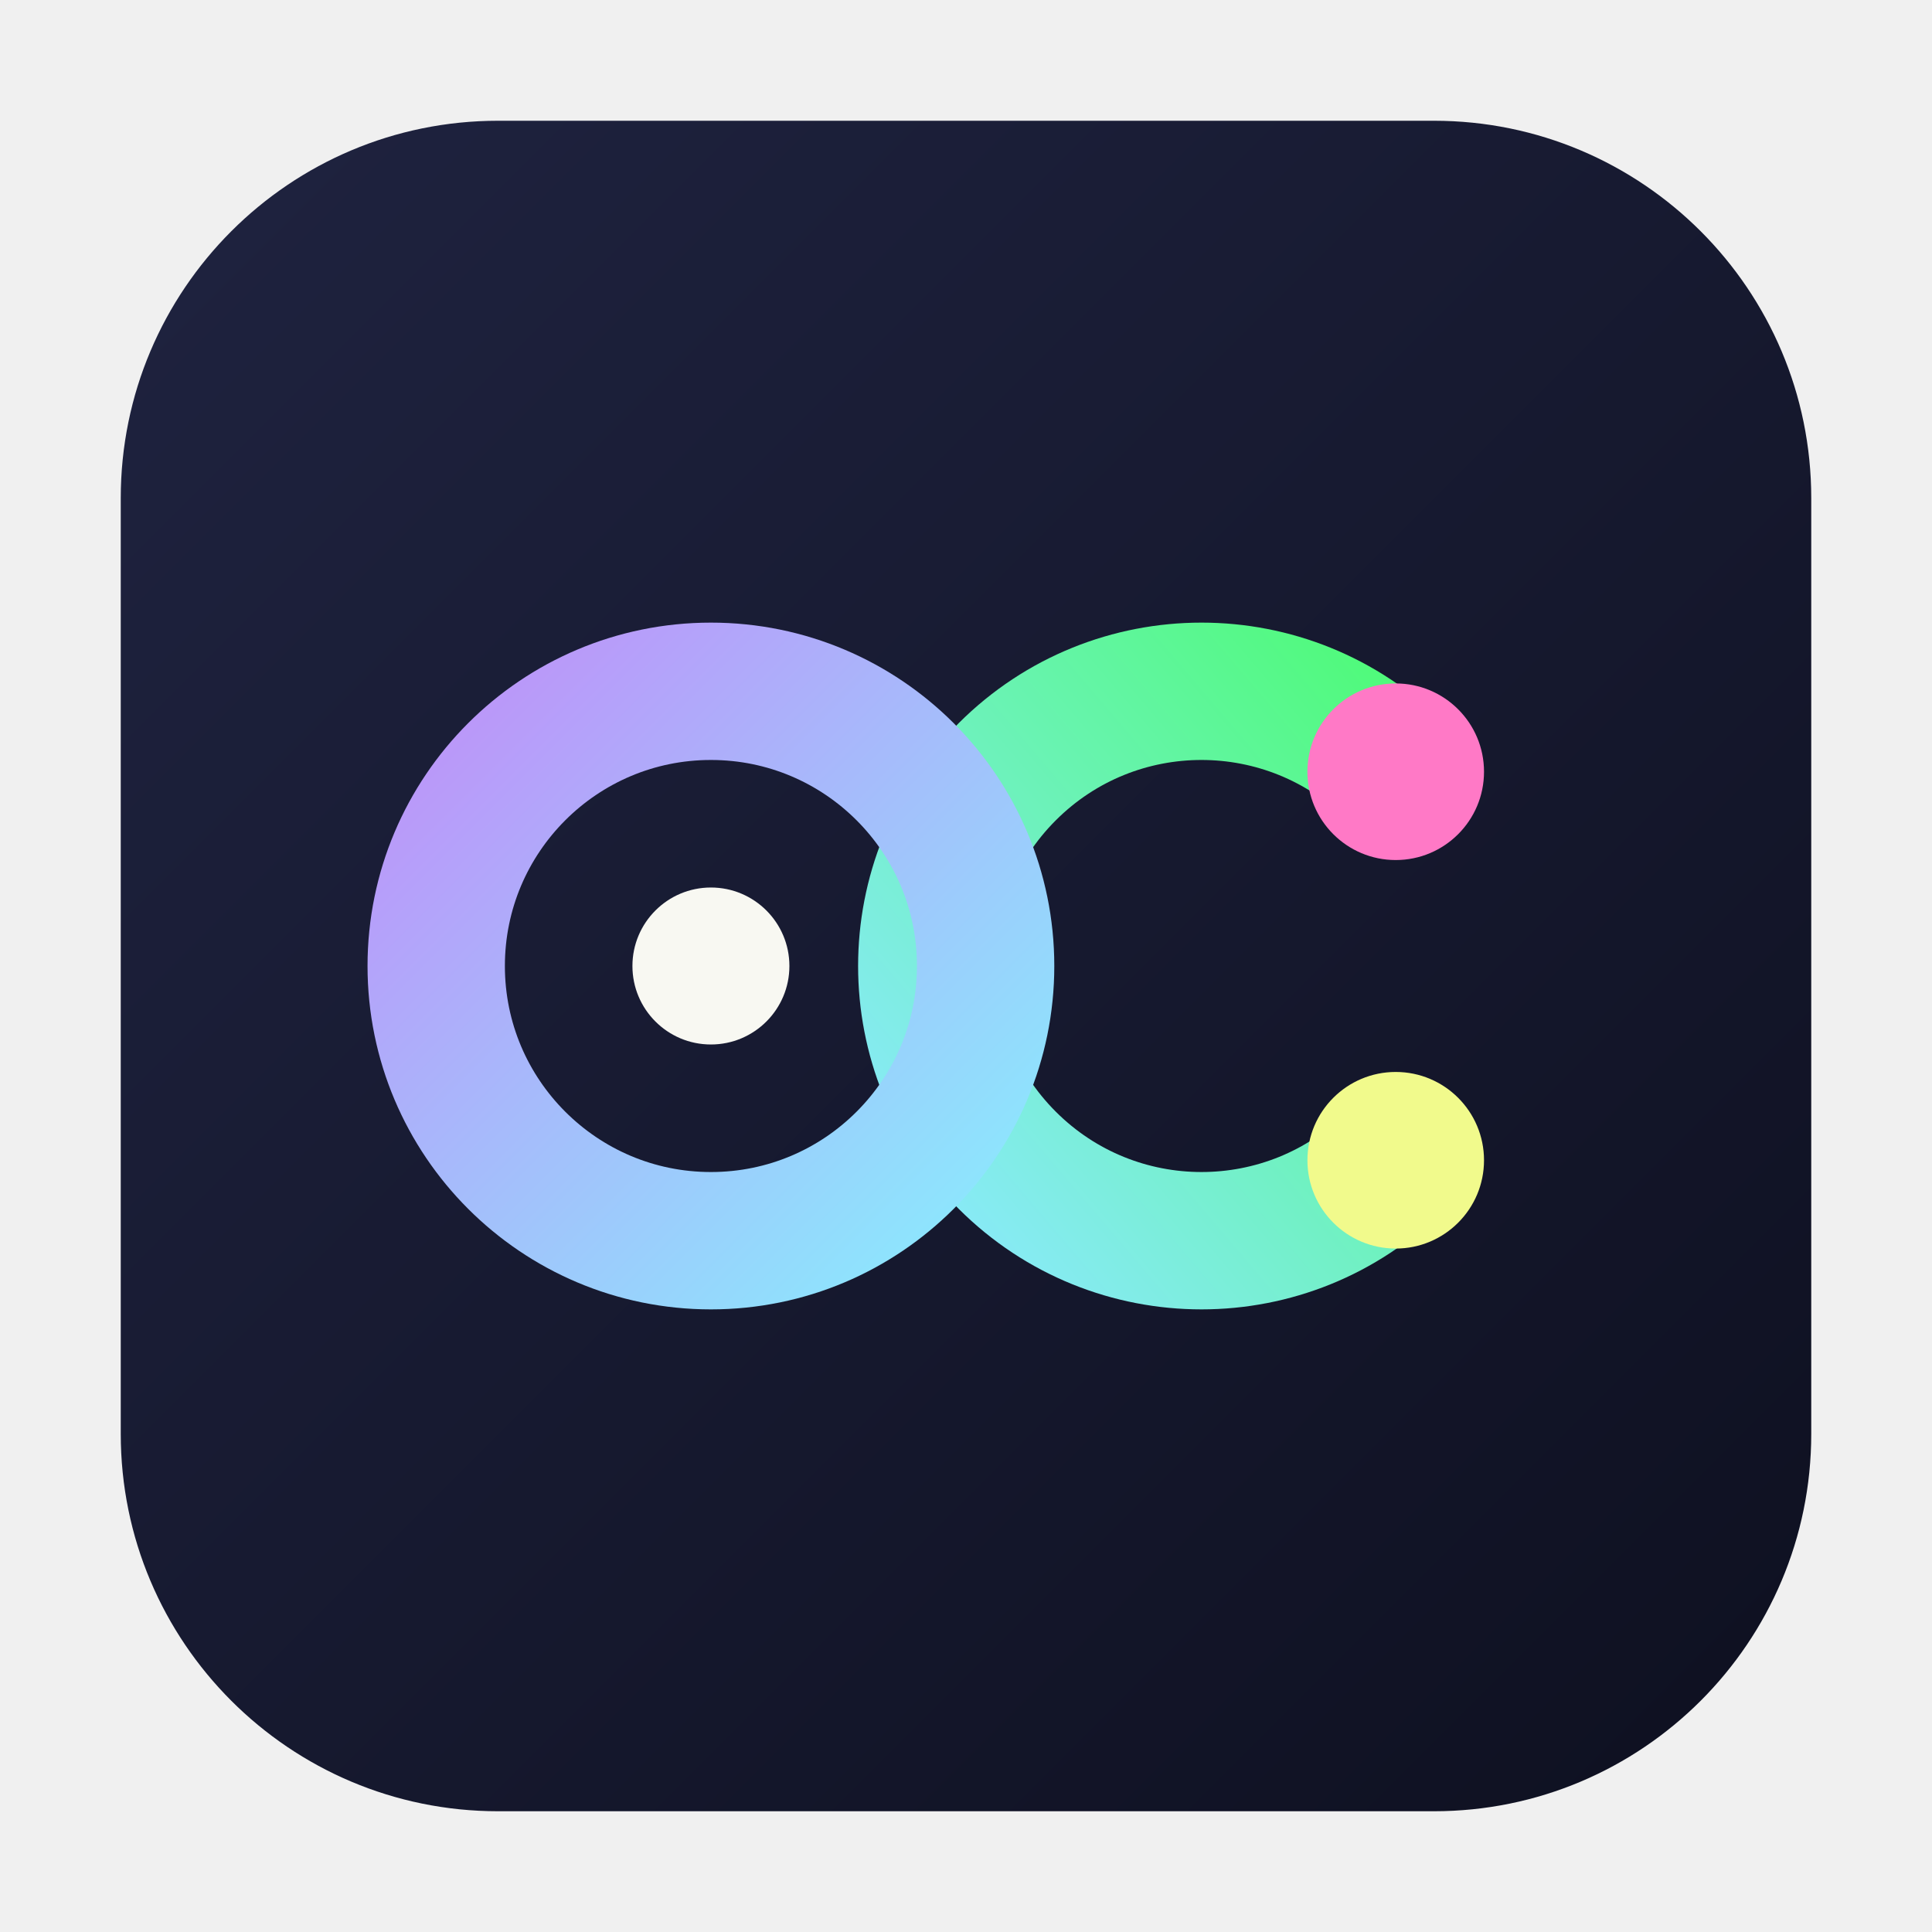
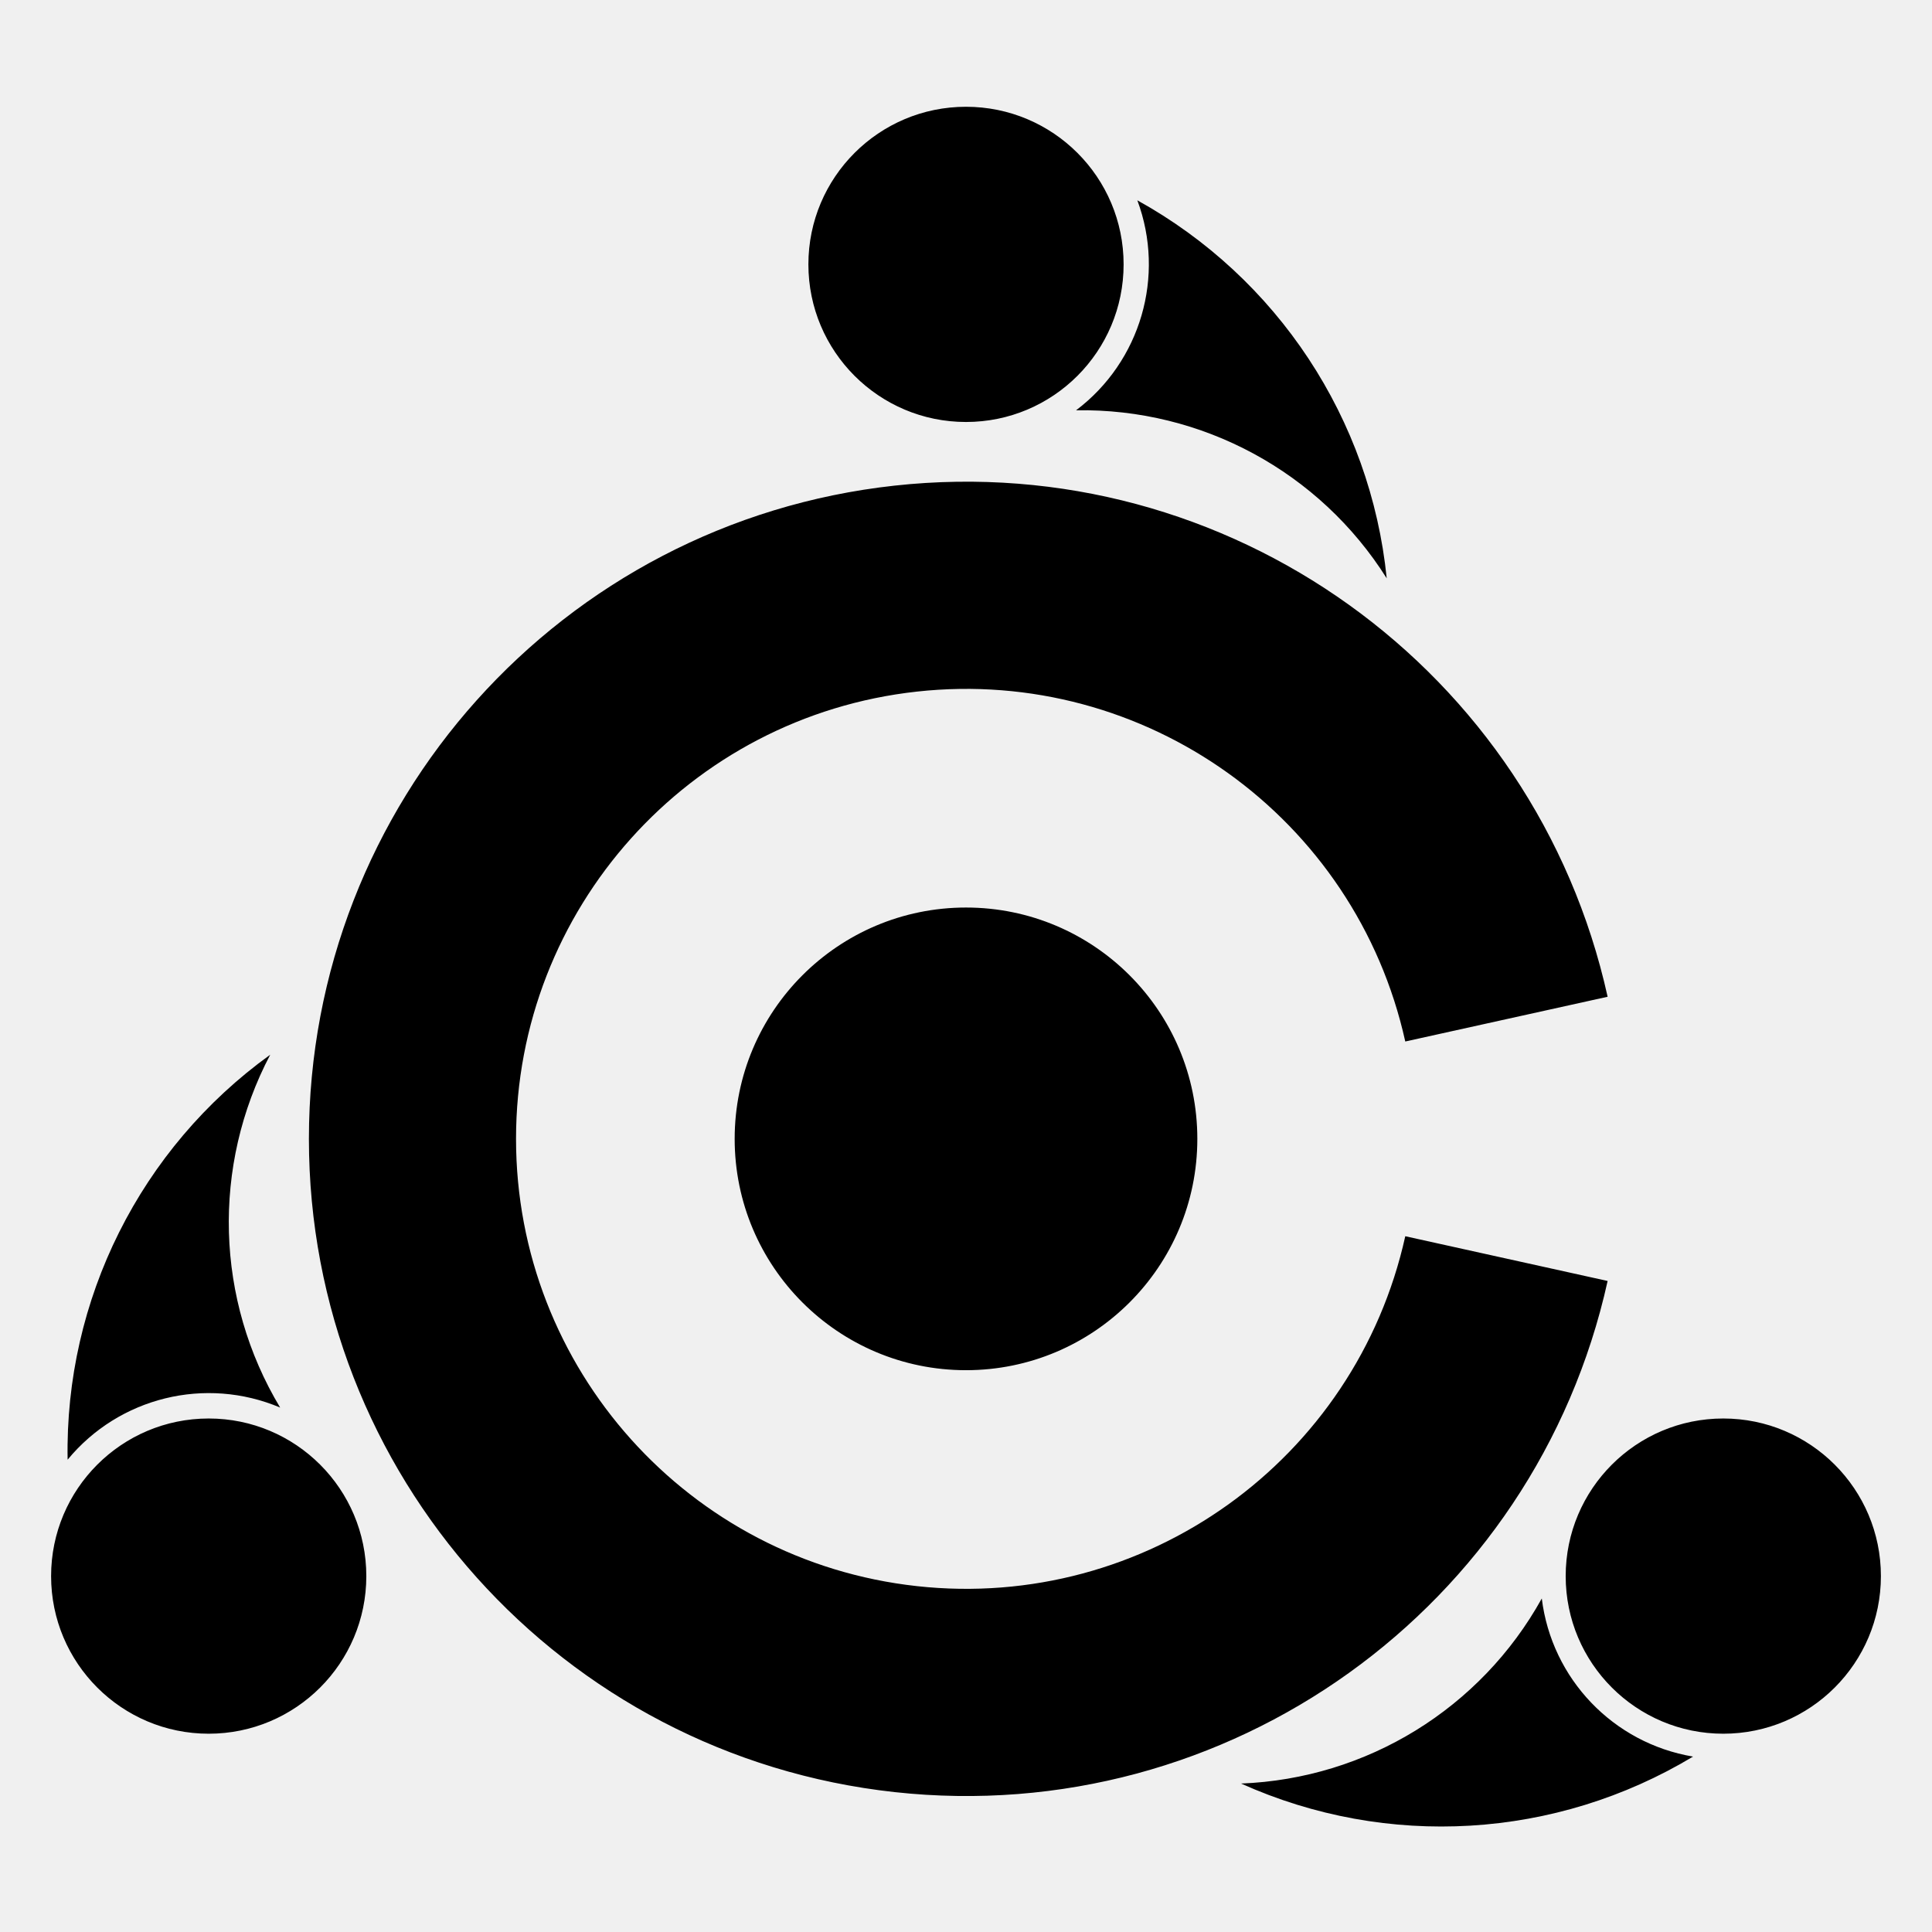
- <svg xmlns="http://www.w3.org/2000/svg" viewBox="0 0 1024 1024" width="1024" height="1024">
-   <defs>
-     <linearGradient id="bg" x1="0" y1="0" x2="1" y2="1">
-       <stop offset="0" stop-color="#1f2340" />
-       <stop offset="1" stop-color="#0e1020" />
-     </linearGradient>
-     <linearGradient id="o" x1="0" y1="0" x2="1" y2="1">
-       <stop offset="0" stop-color="#bd93f9" />
-       <stop offset="1" stop-color="#8be9fd" />
-     </linearGradient>
-     <linearGradient id="c" x1="0" y1="1" x2="1" y2="0">
-       <stop offset="0" stop-color="#8be9fd" />
-       <stop offset="1" stop-color="#50fa7b" />
-     </linearGradient>
-   </defs>
-   <rect x="64" y="64" width="896" height="896" rx="200" fill="url(#bg)" />
-   <g transform="translate(512 512) scale(5.2) translate(-70 -48)">
-     <path d="M 113.8 28.2 A 28 28 0 1 0 113.8 67.8" fill="none" stroke="url(#c)" stroke-width="14" stroke-linecap="round" />
-     <circle cx="44" cy="48" r="28" fill="none" stroke="url(#o)" stroke-width="14" />
-     <circle cx="44" cy="48" r="8" fill="#f8f8f2" />
-     <circle cx="113.8" cy="28.2" r="9" fill="#ff79c6" />
-     <circle cx="113.8" cy="67.8" r="9" fill="#f1fa8c" />
-   </g>
+ <svg xmlns="http://www.w3.org/2000/svg" viewBox="-380 -448 760 760">
+   <style>path{fill:#000}@media (prefers-color-scheme:dark){path{fill:#fff}}</style>
+   <path d="M252.4 -55.9A258.5 258.5 0 1 0 252.4 55.9L172.8 38.3A177 177 0 1 1 172.8 -38.3ZM-91 0A91 91 0 1 0 91 0A91 91 0 1 0 -91 0ZM165.5 -220.5A192 192 0 0 0 67.4 -369.2A72 72 0 0 1 43.3 -286.6A141.5 141.5 0 0 1 165.5 -220.5ZM-62 -344A62 62 0 1 0 62 -344A62 62 0 1 0 -62 -344ZM108.2 253.6A192 192 0 0 0 286 243A72 72 0 0 1 226.5 180.8A141.5 141.5 0 0 1 108.2 253.6ZM235.9 172A62 62 0 1 0 359.9 172A62 62 0 1 0 235.9 172ZM-273.7 -33.1A192 192 0 0 0 -353.4 126.2A72 72 0 0 1 -269.8 105.7A141.5 141.5 0 0 1 -273.7 -33.1ZM-359.9 172A62 62 0 1 0 -235.9 172A62 62 0 1 0 -359.9 172Z" />
</svg>
